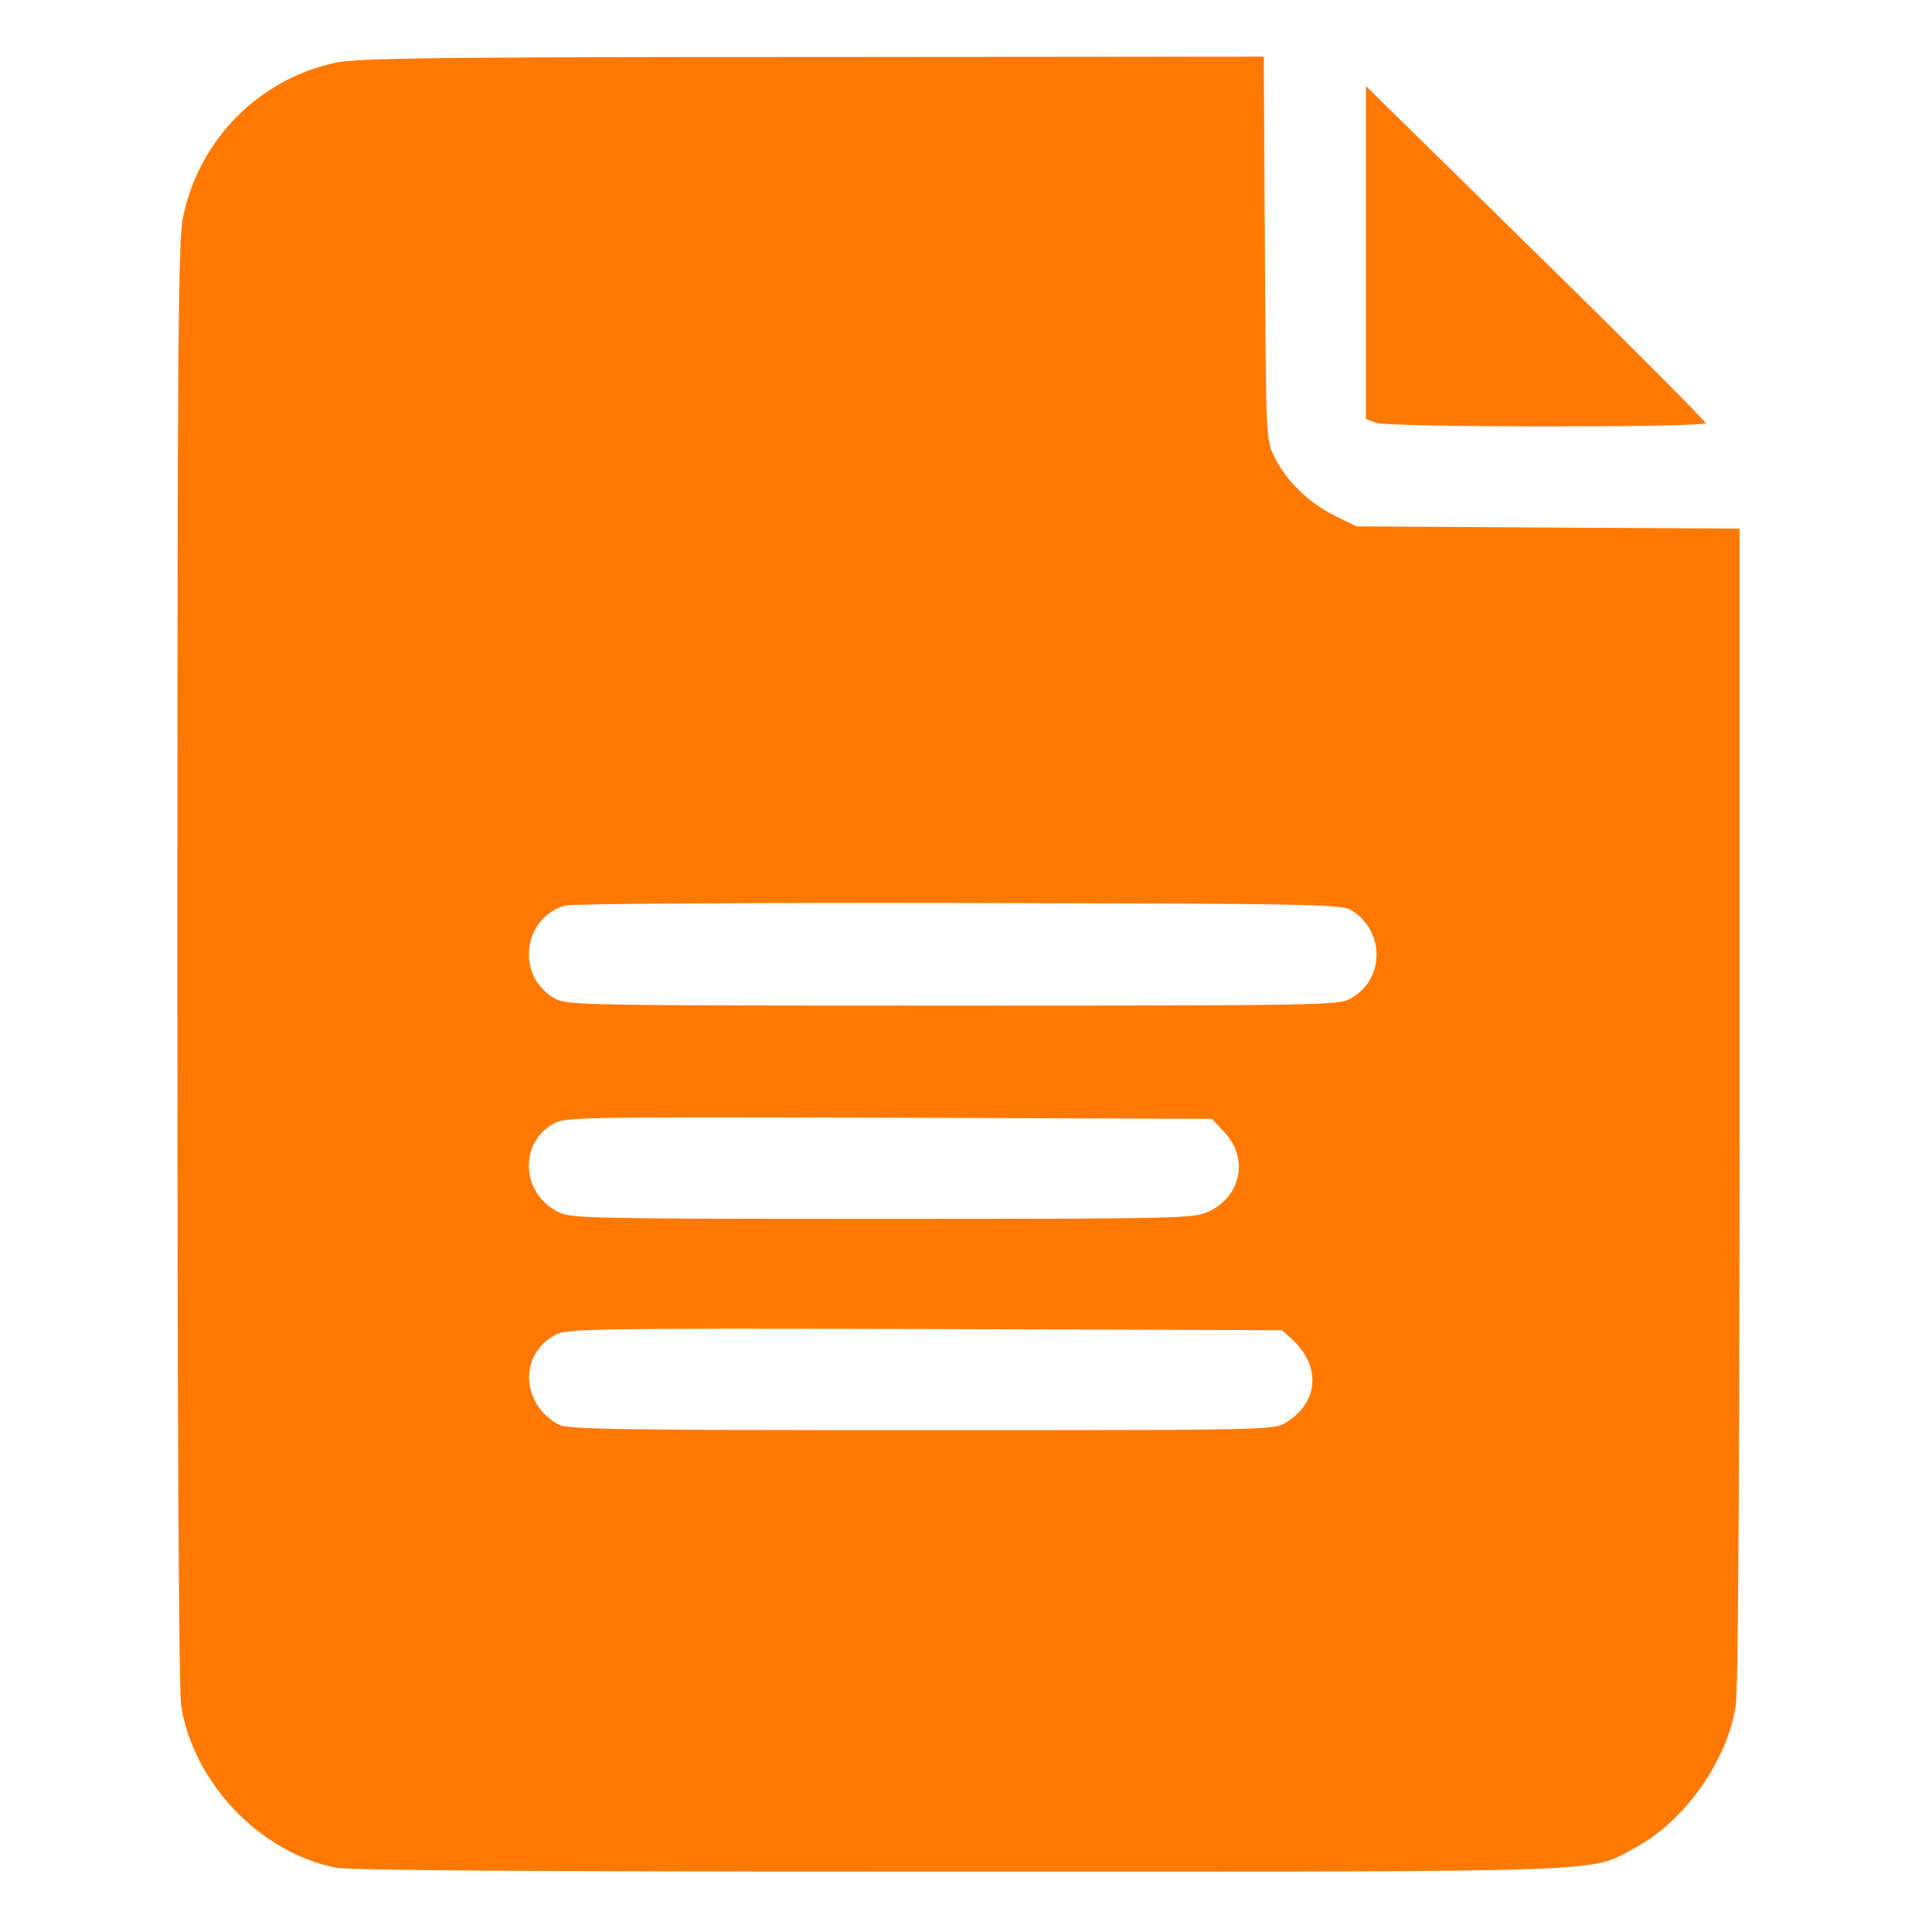
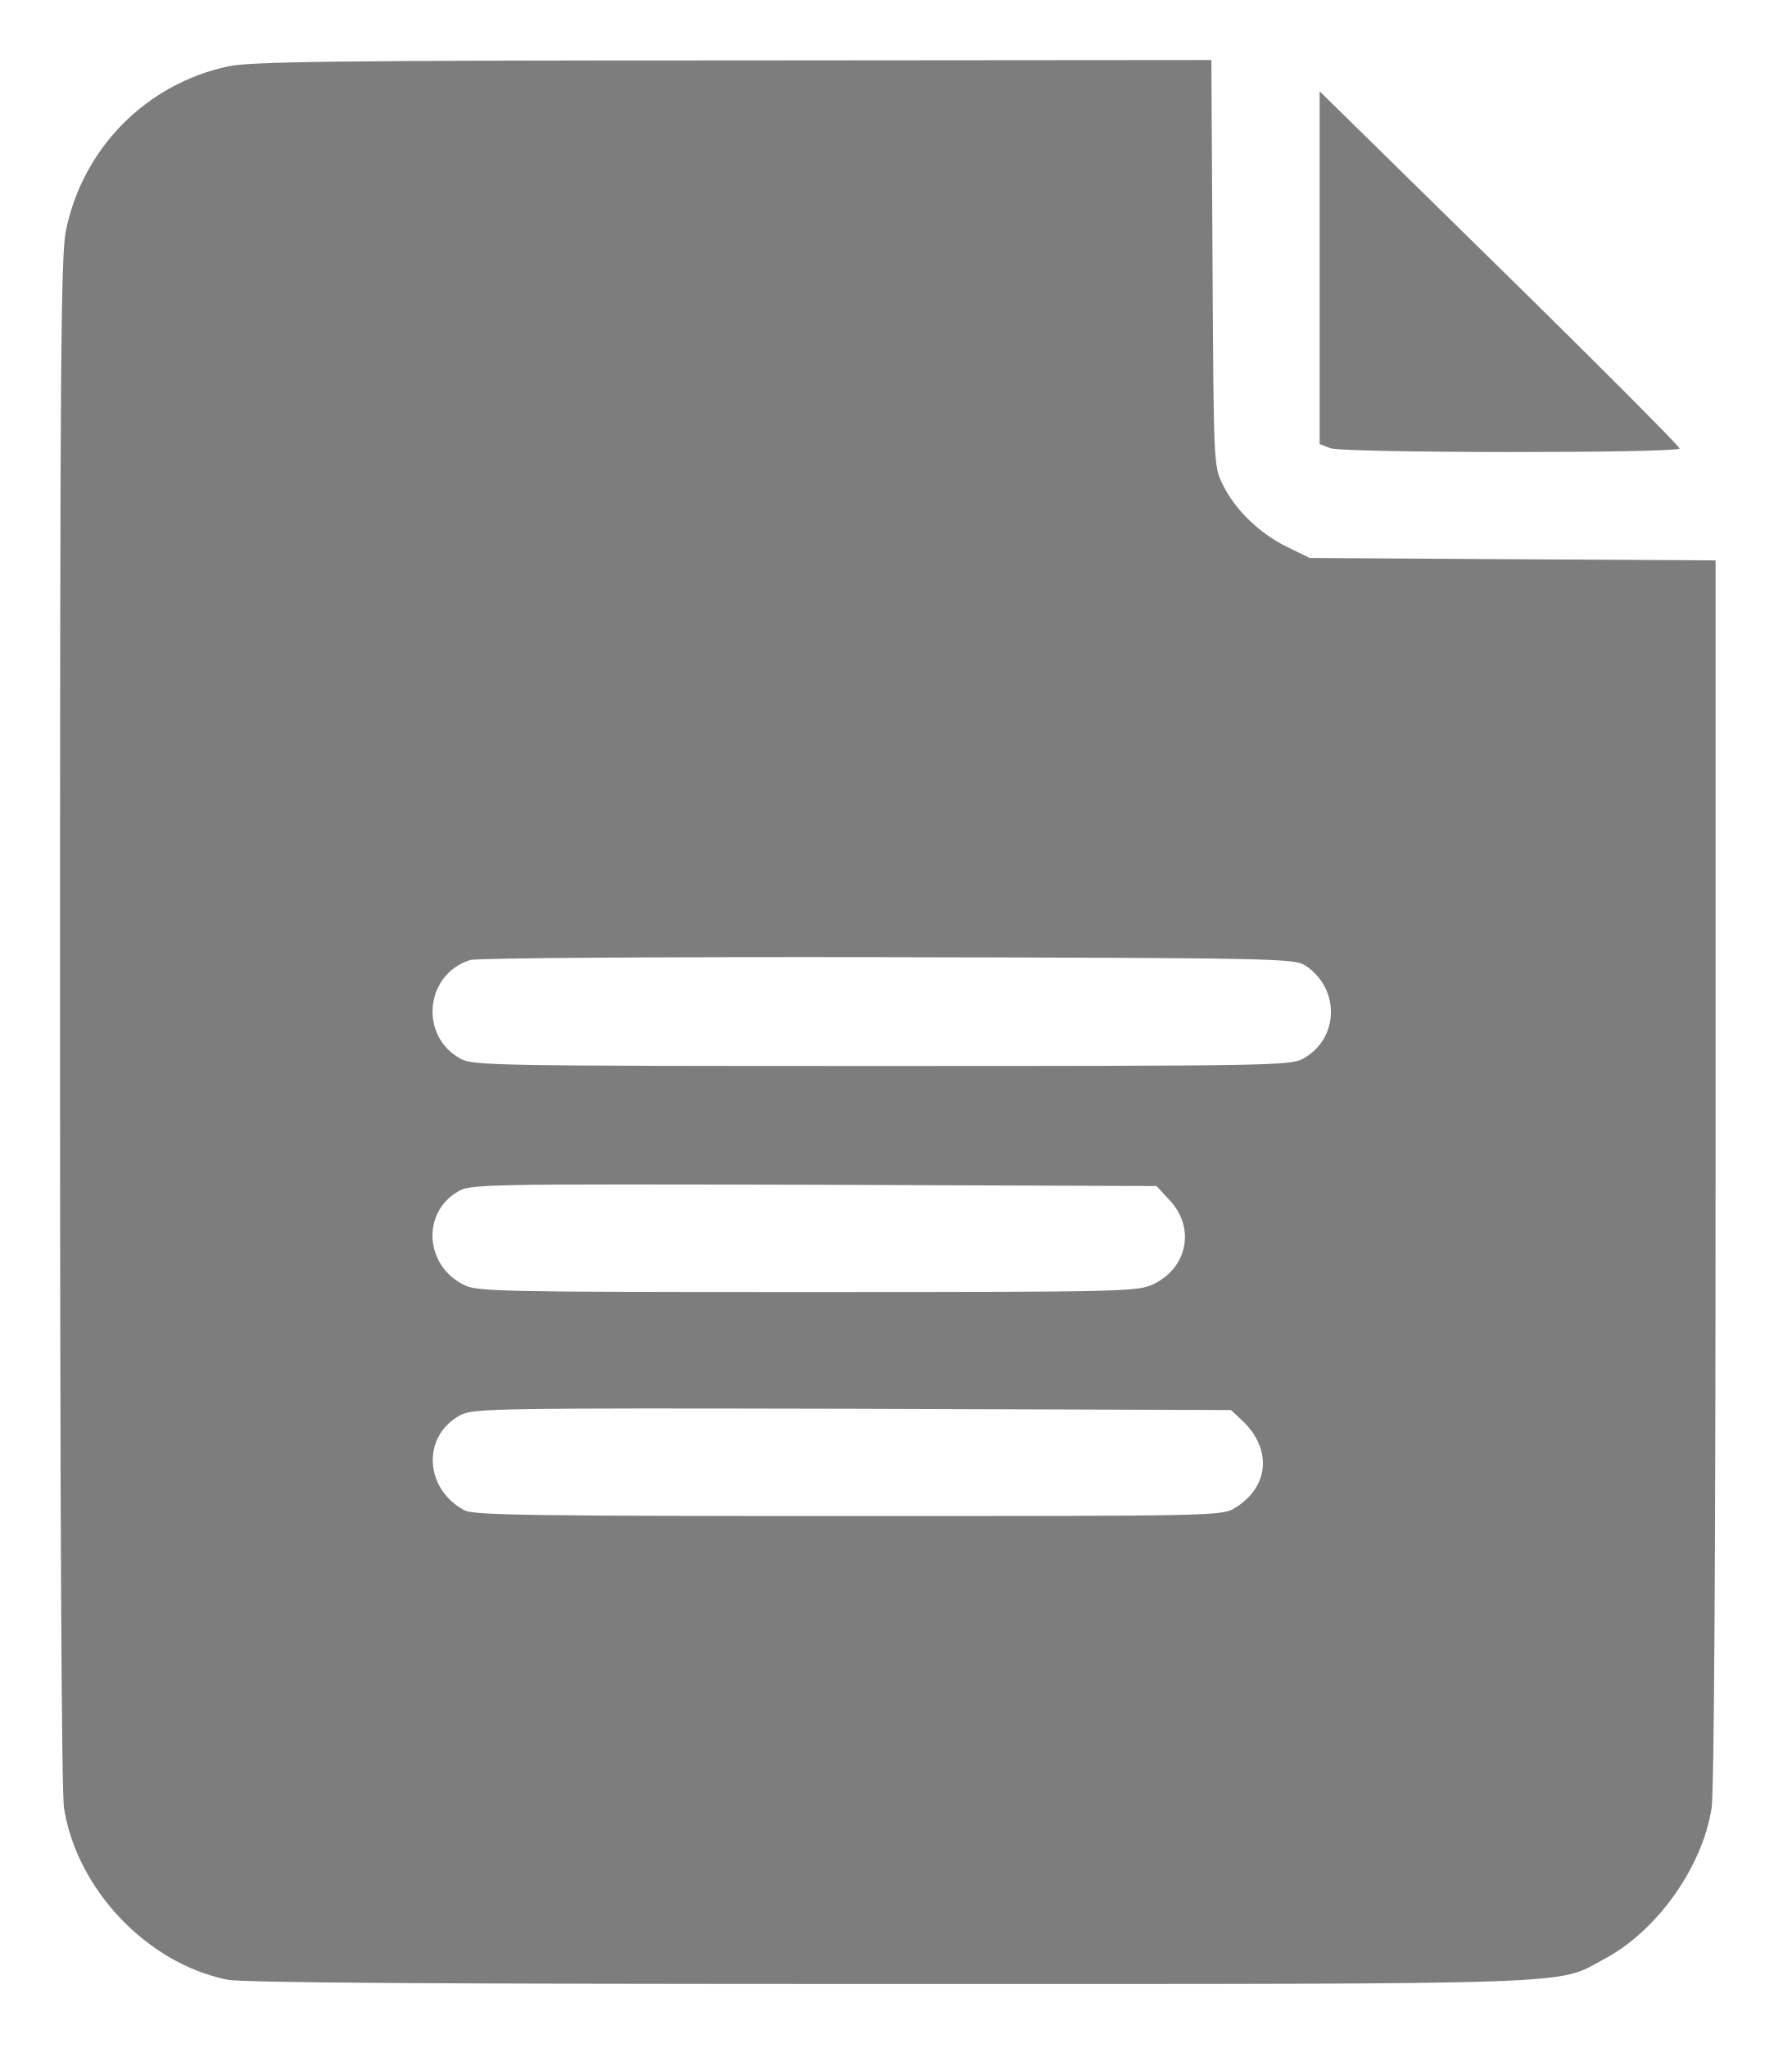
- <svg xmlns="http://www.w3.org/2000/svg" width="16" height="16" viewBox="0 0 16 16" fill="none">
-   <path d="M2.781 0.519C2.144 0.656 1.65 1.153 1.516 1.797C1.475 1.984 1.469 2.841 1.469 7.969C1.469 11.819 1.481 13.994 1.5 14.125C1.6 14.759 2.147 15.338 2.775 15.466C2.891 15.491 4.45 15.5 7.947 15.5C13.453 15.5 13.156 15.509 13.534 15.306C13.947 15.088 14.303 14.588 14.375 14.125C14.394 13.994 14.406 12.203 14.406 9.15V4.378L12.822 4.369L11.234 4.359L11.056 4.272C10.841 4.166 10.653 3.984 10.556 3.788C10.484 3.641 10.484 3.641 10.475 2.053L10.466 0.469L6.725 0.472C3.634 0.472 2.95 0.481 2.781 0.519ZM11.197 7.541C11.475 7.722 11.466 8.116 11.181 8.272C11.084 8.325 10.9 8.328 7.891 8.328C4.881 8.328 4.697 8.325 4.6 8.272C4.272 8.094 4.322 7.609 4.675 7.5C4.725 7.484 6.194 7.475 7.938 7.478C10.941 7.484 11.116 7.488 11.197 7.541ZM10.144 9.381C10.341 9.597 10.278 9.903 10.016 10.031C9.891 10.091 9.812 10.094 7.309 10.094C4.919 10.094 4.725 10.091 4.625 10.038C4.322 9.888 4.294 9.481 4.572 9.313C4.669 9.25 4.737 9.25 7.353 9.256L10.037 9.266L10.144 9.381ZM10.703 11.094C10.944 11.319 10.919 11.616 10.65 11.781C10.55 11.844 10.484 11.844 7.631 11.844C5.188 11.844 4.703 11.838 4.631 11.8C4.316 11.634 4.294 11.219 4.597 11.056C4.697 11.003 4.841 11 7.662 11.006L10.619 11.016L10.703 11.094Z" fill="#FF7901" />
-   <path d="M11.312 2.091V3.469L11.394 3.501C11.494 3.541 14.125 3.541 14.125 3.504C14.125 3.488 13.494 2.854 12.719 2.094L11.312 0.713V2.091Z" fill="#FF7901" />
+ <svg xmlns="http://www.w3.org/2000/svg" width="14" height="16" viewBox="0 0 14 16" fill="none">
+   <path d="M1.781 0.519C1.144 0.656 0.65 1.153 0.516 1.797C0.475 1.984 0.469 2.841 0.469 7.969C0.469 11.819 0.481 13.994 0.5 14.125C0.6 14.759 1.147 15.338 1.775 15.466C1.891 15.491 3.45 15.5 6.947 15.5C12.453 15.5 12.156 15.509 12.534 15.306C12.947 15.088 13.303 14.588 13.375 14.125C13.394 13.994 13.406 12.203 13.406 9.15V4.378L11.822 4.369L10.234 4.359L10.056 4.272C9.841 4.166 9.653 3.984 9.556 3.788C9.484 3.641 9.484 3.641 9.475 2.053L9.466 0.469L5.725 0.472C2.634 0.472 1.95 0.481 1.781 0.519ZM10.197 7.541C10.475 7.722 10.466 8.116 10.181 8.272C10.084 8.325 9.9 8.328 6.891 8.328C3.881 8.328 3.697 8.325 3.6 8.272C3.272 8.094 3.322 7.609 3.675 7.5C3.725 7.484 5.194 7.475 6.938 7.478C9.941 7.484 10.116 7.488 10.197 7.541ZM9.144 9.381C9.341 9.597 9.278 9.903 9.016 10.031C8.891 10.091 8.812 10.094 6.309 10.094C3.919 10.094 3.725 10.091 3.625 10.038C3.322 9.888 3.294 9.481 3.572 9.313C3.669 9.25 3.737 9.25 6.353 9.256L9.037 9.266L9.144 9.381ZM9.703 11.094C9.944 11.319 9.919 11.616 9.65 11.781C9.55 11.844 9.484 11.844 6.631 11.844C4.188 11.844 3.703 11.838 3.631 11.8C3.316 11.634 3.294 11.219 3.597 11.056C3.697 11.003 3.841 11 6.662 11.006L9.619 11.016L9.703 11.094Z" fill="#7D7D7E" />
+   <path d="M10.312 2.091V3.469L10.394 3.501C10.494 3.541 13.125 3.541 13.125 3.504C13.125 3.488 12.494 2.854 11.719 2.094L10.312 0.713V2.091Z" fill="#7D7D7E" />
</svg>
